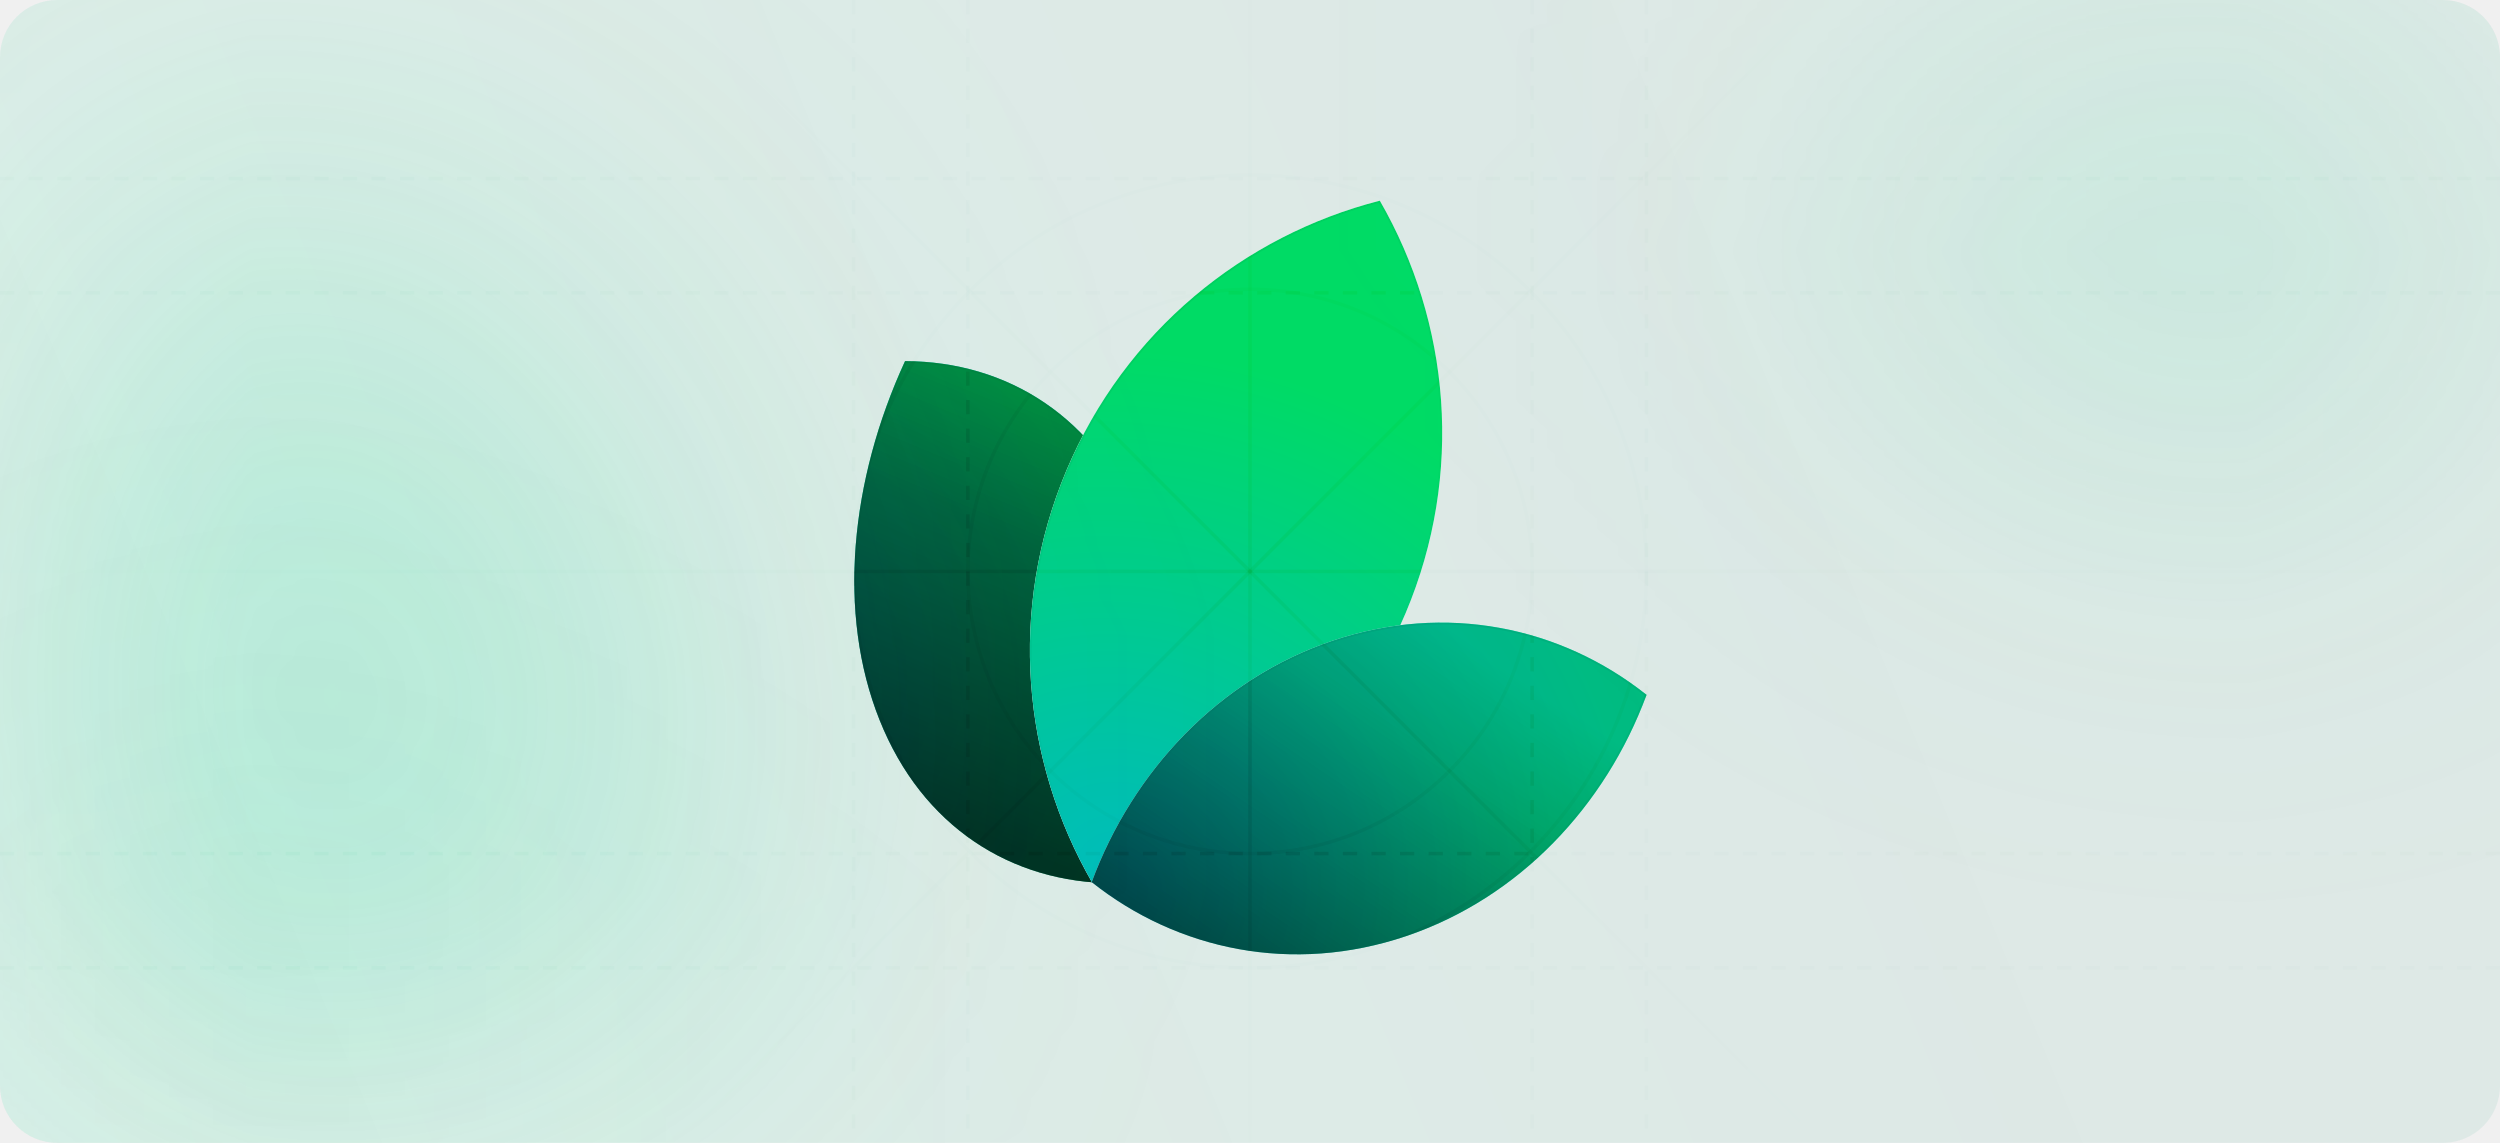
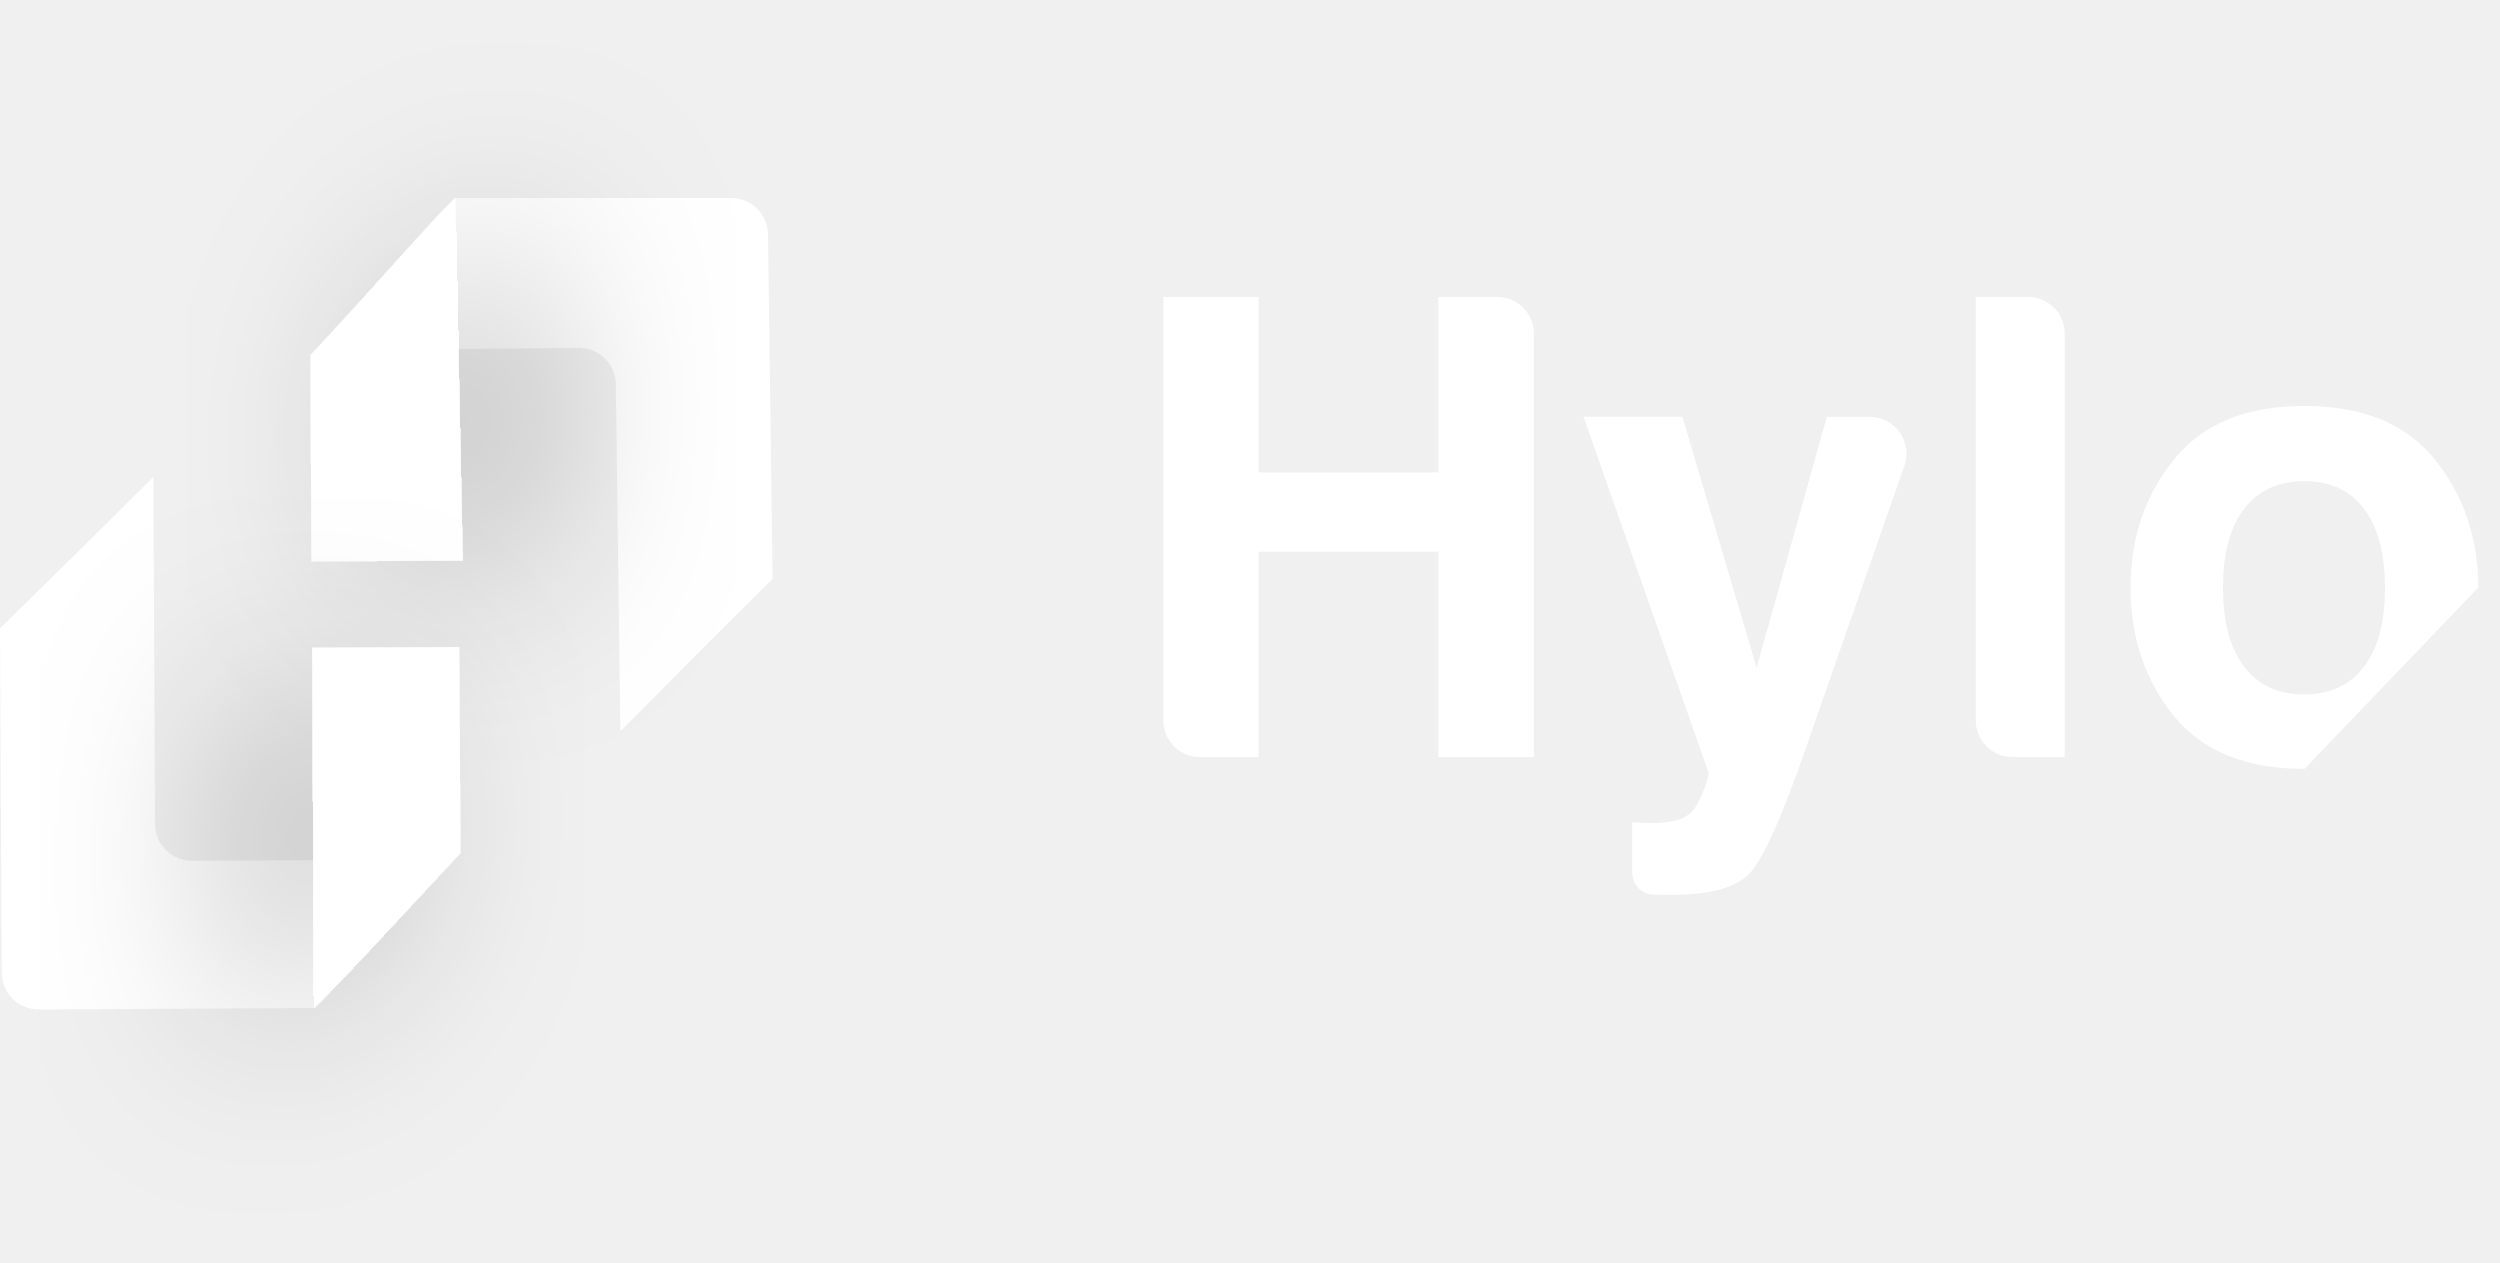
- <svg xmlns="http://www.w3.org/2000/svg" width="700" height="320" viewBox="0 0 700 320" fill="none">
-   <g clip-path="url(#clip0_2862_278)">
-     <rect width="700" height="320" rx="16" fill="url(#paint0_linear_2862_278)" />
-     <path d="M311.889 247.3C283.097 247.215 258.226 231.466 246.292 201.629C234.357 171.793 238.02 134.523 253.414 101.112C282.206 101.197 307.077 116.945 319.011 146.782C330.946 176.619 327.283 213.888 311.889 247.3Z" fill="white" />
-     <path d="M311.889 247.3C283.097 247.215 258.226 231.466 246.292 201.629C234.357 171.793 238.02 134.523 253.414 101.112C282.206 101.197 307.077 116.945 319.011 146.782C330.946 176.619 327.283 213.888 311.889 247.3Z" fill="url(#paint1_radial_2862_278)" />
-     <path d="M311.889 247.3C283.097 247.215 258.226 231.466 246.292 201.629C234.357 171.793 238.02 134.523 253.414 101.112C282.206 101.197 307.077 116.945 319.011 146.782C330.946 176.619 327.283 213.888 311.889 247.3Z" fill="black" fill-opacity="0.5" style="mix-blend-mode:hard-light" />
-     <path d="M311.889 247.3C283.097 247.215 258.226 231.466 246.292 201.629C234.357 171.793 238.02 134.523 253.414 101.112C282.206 101.197 307.077 116.945 319.011 146.782C330.946 176.619 327.283 213.888 311.889 247.3Z" fill="url(#paint2_linear_2862_278)" fill-opacity="0.5" style="mix-blend-mode:hard-light" />
-     <path d="M311.72 247.034C283.108 246.887 258.409 231.208 246.538 201.531C234.656 171.825 238.271 134.702 253.583 101.377C282.195 101.524 306.894 117.203 318.765 146.88C330.647 176.586 327.031 213.709 311.72 247.034Z" stroke="url(#paint3_linear_2862_278)" stroke-opacity="0.05" stroke-width="0.531" />
-     <path d="M305.839 247.174C343.92 237.419 377.154 210.619 393.585 171.64C410.017 132.661 405.98 90.199 386.347 56.193C348.266 65.948 315.032 92.749 298.601 131.728C282.169 170.706 286.206 213.168 305.839 247.174Z" fill="white" />
-     <path d="M305.839 247.174C343.92 237.419 377.154 210.619 393.585 171.64C410.017 132.661 405.98 90.199 386.347 56.193C348.266 65.948 315.032 92.749 298.601 131.728C282.169 170.706 286.206 213.168 305.839 247.174Z" fill="url(#paint4_radial_2862_278)" />
-     <path d="M393.341 171.537C376.971 210.369 343.89 237.091 305.969 246.867C286.462 212.959 282.476 170.663 298.845 131.831C315.215 92.998 348.295 66.276 386.217 56.5C405.724 90.408 409.71 132.704 393.341 171.537Z" stroke="url(#paint5_linear_2862_278)" stroke-opacity="0.05" stroke-width="0.531" />
-     <path d="M305.686 246.995C329.75 266.114 361.965 272.832 393.671 262.129C425.376 251.426 449.499 225.691 461.03 194.556C436.967 175.437 404.751 168.719 373.046 179.422C341.34 190.125 317.217 215.86 305.686 246.995Z" fill="white" />
-     <path d="M305.686 246.995C329.75 266.114 361.965 272.832 393.671 262.129C425.376 251.426 449.499 225.691 461.03 194.556C436.967 175.437 404.751 168.719 373.046 179.422C341.34 190.125 317.217 215.86 305.686 246.995Z" fill="url(#paint6_radial_2862_278)" />
-     <path d="M305.686 246.995C329.75 266.114 361.965 272.832 393.671 262.129C425.376 251.426 449.499 225.691 461.03 194.556C436.967 175.437 404.751 168.719 373.046 179.422C341.34 190.125 317.217 215.86 305.686 246.995Z" fill="black" fill-opacity="0.2" style="mix-blend-mode:hard-light" />
-     <path d="M305.686 246.995C329.75 266.114 361.965 272.832 393.671 262.129C425.376 251.426 449.499 225.691 461.03 194.556C436.967 175.437 404.751 168.719 373.046 179.422C341.34 190.125 317.217 215.86 305.686 246.995Z" fill="url(#paint7_linear_2862_278)" fill-opacity="0.5" style="mix-blend-mode:hard-light" />
-     <path d="M393.586 261.878C362.035 272.529 329.981 265.88 306.002 246.907C317.535 215.919 341.571 190.327 373.13 179.673C404.682 169.023 436.736 175.671 460.715 194.644C449.182 225.632 425.146 251.224 393.586 261.878Z" stroke="url(#paint8_linear_2862_278)" stroke-opacity="0.05" stroke-width="0.531" />
-     <g opacity="0.8" filter="url(#filter0_f_2862_278)">
-       <circle cx="660" cy="-60" r="160" fill="#18E299" fill-opacity="0.4" />
-     </g>
-     <g opacity="0.8" filter="url(#filter1_f_2862_278)">
-       <circle cx="20" cy="213" r="160" fill="#18E299" fill-opacity="0.33" />
-     </g>
-     <g opacity="0.8" filter="url(#filter2_f_2862_278)">
-       <circle cx="660" cy="480" r="160" fill="#18E299" fill-opacity="0.52" />
-     </g>
-     <g opacity="0.8" filter="url(#filter3_f_2862_278)">
-       <circle cx="20" cy="413" r="160" fill="#18E299" fill-opacity="0.22" />
-     </g>
-     <g style="mix-blend-mode:overlay" opacity="0.1">
-       <path d="M0 50H700" stroke="black" stroke-dasharray="4 4" />
-     </g>
-     <g style="mix-blend-mode:overlay" opacity="0.1">
-       <path d="M0 82H700" stroke="black" stroke-dasharray="4 4" />
-     </g>
-     <g style="mix-blend-mode:overlay" opacity="0.1">
-       <path d="M239 0L239 320" stroke="black" stroke-dasharray="4 4" />
-     </g>
-     <g style="mix-blend-mode:overlay" opacity="0.1">
-       <path d="M271 0L271 320" stroke="black" stroke-dasharray="4 4" />
-     </g>
-     <g style="mix-blend-mode:overlay" opacity="0.1">
-       <path d="M461 0L461 320" stroke="black" stroke-dasharray="4 4" />
-     </g>
-     <g style="mix-blend-mode:overlay" opacity="0.1">
-       <path d="M350 0L350 320" stroke="url(#paint9_linear_2862_278)" />
-     </g>
-     <g style="mix-blend-mode:overlay" opacity="0.1">
-       <path d="M429 0L429 320" stroke="black" stroke-dasharray="4 4" />
-     </g>
-     <g style="mix-blend-mode:overlay" opacity="0.1">
-       <path d="M0 271H700" stroke="black" stroke-dasharray="4 4" />
-     </g>
-     <g style="mix-blend-mode:overlay" opacity="0.1">
-       <path d="M0 239H700" stroke="black" stroke-dasharray="4 4" />
-     </g>
-     <g style="mix-blend-mode:overlay" opacity="0.1">
-       <path d="M0 160H700" stroke="url(#paint10_linear_2862_278)" />
-     </g>
-     <g style="mix-blend-mode:overlay" opacity="0.1">
-       <path d="M511 -1L189 321" stroke="url(#paint11_linear_2862_278)" />
-     </g>
-     <g style="mix-blend-mode:overlay" opacity="0.1">
-       <path d="M511 321L189 -1" stroke="url(#paint12_linear_2862_278)" />
-     </g>
-     <g style="mix-blend-mode:overlay" opacity="0.05">
-       <circle cx="350" cy="160" r="111" stroke="black" />
-     </g>
-     <g style="mix-blend-mode:overlay" opacity="0.05">
-       <circle cx="350" cy="160" r="79" stroke="black" />
-     </g>
+ <svg xmlns="http://www.w3.org/2000/svg" width="101" height="51" viewBox="0 0 101 51" fill="none">
+   <path d="M29.52 7.999H18.394L18.473 14.101L23.372 14.055C24.195 14.043 24.867 14.703 24.88 15.525L25.064 29.547C27.085 27.5 29.161 25.416 31.212 23.386L31.028 9.469C31.016 8.646 30.343 7.991 29.52 7.999Z" fill="white" />
+   <g filter="url(#filter0_d_3157_4461)">
+     <path d="M18.694 22.651L18.394 7.999C17.374 8.976 15.345 11.357 12.542 14.356L12.584 22.68L18.69 22.647L18.694 22.651Z" fill="white" />
  </g>
+   <path d="M1.562 40.783L12.689 40.725L12.66 34.752L7.76 34.777C6.938 34.777 6.269 34.117 6.265 33.294L6.194 19.273C4.156 21.303 2.063 23.37 0 25.384L0.071 39.3C0.075 40.123 0.743 40.787 1.566 40.783H1.562Z" fill="white" />
+   <g filter="url(#filter1_d_3157_4461)">
+     <path d="M12.613 26.169L12.688 40.725C13.708 39.747 15.8 37.463 18.599 34.464L18.557 26.14L12.617 26.169H12.613Z" fill="white" />
+   </g>
+   <path d="M47 11.999H50.844V19.086H58.108V11.999H60.491C61.306 11.999 61.967 12.659 61.967 13.475V30.584H58.108V22.288H50.844V30.584H48.476C47.66 30.584 47 29.924 47 29.109V11.999Z" fill="white" />
+   <path d="M70.967 26.98L73.804 16.843H75.545C76.56 16.843 77.272 17.846 76.94 18.805L72.908 30.36C72 32.964 71.281 34.58 70.753 35.207C70.222 35.834 69.163 36.148 67.577 36.148C67.256 36.148 67.001 36.148 66.809 36.14C66.809 36.14 66.806 36.14 66.802 36.14C66.323 36.129 65.939 35.731 65.939 35.248V33.219L66.393 33.244C66.747 33.259 67.082 33.248 67.4 33.208C67.721 33.167 67.986 33.067 68.208 32.916C68.418 32.772 68.614 32.473 68.794 32.02C68.975 31.566 69.049 31.289 69.016 31.186L63.973 16.835H67.968L70.967 26.973V26.98Z" fill="white" />
+   <path d="M79.821 11.999H81.939C82.754 11.999 83.414 12.659 83.414 13.475V30.584H81.297C80.482 30.584 79.821 29.924 79.821 29.109V11.999Z" fill="white" />
+   <path d="M93.099 31.064C90.738 31.064 88.975 30.349 87.816 28.914C86.658 27.482 86.075 25.756 86.075 23.738C86.075 21.72 86.654 20.034 87.816 18.581C88.975 17.127 90.738 16.4 93.099 16.4C95.46 16.4 97.224 17.127 98.382 18.581C99.54 20.034 100.123 21.753 100.123 23.738L93.099 31.064ZM93.088 19.44C92.037 19.44 91.229 19.813 90.661 20.558C90.093 21.303 89.808 22.362 89.808 23.742C89.808 25.121 90.093 26.184 90.661 26.933C91.229 27.681 92.037 28.054 93.088 28.054C94.139 28.054 94.947 27.681 95.508 26.933C96.073 26.184 96.353 25.121 96.353 23.742C96.353 22.362 96.073 21.303 95.508 20.558C94.944 19.813 94.139 19.44 93.088 19.44Z" fill="white" />
  <defs>
-     <filter id="filter0_f_2862_278" x="260" y="-460" width="800" height="800" filterUnits="userSpaceOnUse" color-interpolation-filters="sRGB">
+     <filter id="filter0_d_3157_4461" x="7.542" y="-0.001" width="22.152" height="30.681" filterUnits="userSpaceOnUse" color-interpolation-filters="sRGB">
      <feFlood flood-opacity="0" result="BackgroundImageFix" />
-       <feBlend mode="normal" in="SourceGraphic" in2="BackgroundImageFix" result="shape" />
-       <feGaussianBlur stdDeviation="120" result="effect1_foregroundBlur_2862_278" />
+       <feColorMatrix in="SourceAlpha" type="matrix" values="0 0 0 0 0 0 0 0 0 0 0 0 0 0 0 0 0 0 127 0" result="hardAlpha" />
+       <feOffset dx="3" />
+       <feGaussianBlur stdDeviation="4" />
+       <feComposite in2="hardAlpha" operator="out" />
+       <feColorMatrix type="matrix" values="0 0 0 0 0 0 0 0 0 0 0 0 0 0 0 0 0 0 0.25 0" />
+       <feBlend mode="normal" in2="BackgroundImageFix" result="effect1_dropShadow_3157_4461" />
+       <feBlend mode="normal" in="SourceGraphic" in2="effect1_dropShadow_3157_4461" result="shape" />
    </filter>
-     <filter id="filter1_f_2862_278" x="-380" y="-187" width="800" height="800" filterUnits="userSpaceOnUse" color-interpolation-filters="sRGB">
+     <filter id="filter1_d_3157_4461" x="1.613" y="20.14" width="21.985" height="30.585" filterUnits="userSpaceOnUse" color-interpolation-filters="sRGB">
      <feFlood flood-opacity="0" result="BackgroundImageFix" />
-       <feBlend mode="normal" in="SourceGraphic" in2="BackgroundImageFix" result="shape" />
-       <feGaussianBlur stdDeviation="120" result="effect1_foregroundBlur_2862_278" />
+       <feColorMatrix in="SourceAlpha" type="matrix" values="0 0 0 0 0 0 0 0 0 0 0 0 0 0 0 0 0 0 127 0" result="hardAlpha" />
+       <feOffset dx="-3" dy="2" />
+       <feGaussianBlur stdDeviation="4" />
+       <feComposite in2="hardAlpha" operator="out" />
+       <feColorMatrix type="matrix" values="0 0 0 0 0 0 0 0 0 0 0 0 0 0 0 0 0 0 0.25 0" />
+       <feBlend mode="normal" in2="BackgroundImageFix" result="effect1_dropShadow_3157_4461" />
+       <feBlend mode="normal" in="SourceGraphic" in2="effect1_dropShadow_3157_4461" result="shape" />
    </filter>
-     <filter id="filter2_f_2862_278" x="260" y="80" width="800" height="800" filterUnits="userSpaceOnUse" color-interpolation-filters="sRGB">
-       <feFlood flood-opacity="0" result="BackgroundImageFix" />
-       <feBlend mode="normal" in="SourceGraphic" in2="BackgroundImageFix" result="shape" />
-       <feGaussianBlur stdDeviation="120" result="effect1_foregroundBlur_2862_278" />
-     </filter>
-     <filter id="filter3_f_2862_278" x="-380" y="13" width="800" height="800" filterUnits="userSpaceOnUse" color-interpolation-filters="sRGB">
-       <feFlood flood-opacity="0" result="BackgroundImageFix" />
-       <feBlend mode="normal" in="SourceGraphic" in2="BackgroundImageFix" result="shape" />
-       <feGaussianBlur stdDeviation="120" result="effect1_foregroundBlur_2862_278" />
-     </filter>
-     <linearGradient id="paint0_linear_2862_278" x1="1.04308e-05" y1="320" x2="710.784" y2="26.079" gradientUnits="userSpaceOnUse">
-       <stop stop-color="#18E299" stop-opacity="0.09" />
-       <stop offset="0.729" stop-color="#0D9373" stop-opacity="0.08" />
-     </linearGradient>
-     <radialGradient id="paint1_radial_2862_278" cx="0" cy="0" r="1" gradientUnits="userSpaceOnUse" gradientTransform="translate(208.697 189.703) rotate(-10.029) scale(169.097 167.466)">
-       <stop stop-color="#00B0BB" />
-       <stop offset="1" stop-color="#00DB65" />
-     </radialGradient>
-     <linearGradient id="paint2_linear_2862_278" x1="306.587" y1="93.56" x2="252.341" y2="224.228" gradientUnits="userSpaceOnUse">
-       <stop stop-color="#18E299" />
-       <stop offset="1" />
-     </linearGradient>
-     <linearGradient id="paint3_linear_2862_278" x1="311.84" y1="123.717" x2="253.579" y2="224.761" gradientUnits="userSpaceOnUse">
-       <stop />
-       <stop offset="1" stop-opacity="0" />
-     </linearGradient>
-     <radialGradient id="paint4_radial_2862_278" cx="0" cy="0" r="1" gradientUnits="userSpaceOnUse" gradientTransform="translate(313.407 243.64) rotate(-75.7542) scale(203.632 223.902)">
-       <stop stop-color="#00BBBB" />
-       <stop offset="0.713" stop-color="#00DB65" />
-     </radialGradient>
-     <linearGradient id="paint5_linear_2862_278" x1="308.586" y1="102.284" x2="383.487" y2="201.169" gradientUnits="userSpaceOnUse">
-       <stop />
-       <stop offset="1" stop-opacity="0" />
-     </linearGradient>
-     <radialGradient id="paint6_radial_2862_278" cx="0" cy="0" r="1" gradientUnits="userSpaceOnUse" gradientTransform="translate(311.447 249.925) rotate(-20.3524) scale(174.776 163.096)">
-       <stop stop-color="#00B0BB" />
-       <stop offset="1" stop-color="#00DB65" />
-     </radialGradient>
-     <linearGradient id="paint7_linear_2862_278" x1="395.843" y1="169.781" x2="332.121" y2="263.82" gradientUnits="userSpaceOnUse">
-       <stop stop-color="#00B1BC" />
-       <stop offset="1" />
-     </linearGradient>
-     <linearGradient id="paint8_linear_2862_278" x1="395.843" y1="169.781" x2="370.991" y2="271.799" gradientUnits="userSpaceOnUse">
-       <stop />
-       <stop offset="1" stop-opacity="0" />
-     </linearGradient>
-     <linearGradient id="paint9_linear_2862_278" x1="350" y1="0" x2="350" y2="320" gradientUnits="userSpaceOnUse">
-       <stop stop-opacity="0" />
-       <stop offset="0" stop-opacity="0.3" />
-       <stop offset="0.333" />
-       <stop offset="0.667" />
-       <stop offset="1" stop-opacity="0.3" />
-     </linearGradient>
-     <linearGradient id="paint10_linear_2862_278" x1="0" y1="160" x2="700" y2="160" gradientUnits="userSpaceOnUse">
-       <stop stop-opacity="0.1" />
-       <stop offset="0.5" />
-       <stop offset="1" stop-opacity="0.1" />
-     </linearGradient>
-     <linearGradient id="paint11_linear_2862_278" x1="511" y1="-1" x2="189" y2="321" gradientUnits="userSpaceOnUse">
-       <stop stop-opacity="0.1" />
-       <stop offset="0.5" />
-       <stop offset="1" stop-opacity="0.1" />
-     </linearGradient>
-     <linearGradient id="paint12_linear_2862_278" x1="511" y1="321" x2="189" y2="-1" gradientUnits="userSpaceOnUse">
-       <stop stop-opacity="0.1" />
-       <stop offset="0.5" />
-       <stop offset="1" stop-opacity="0.1" />
-     </linearGradient>
-     <clipPath id="clip0_2862_278">
-       <rect width="700" height="320" rx="16" fill="white" />
-     </clipPath>
  </defs>
</svg>
